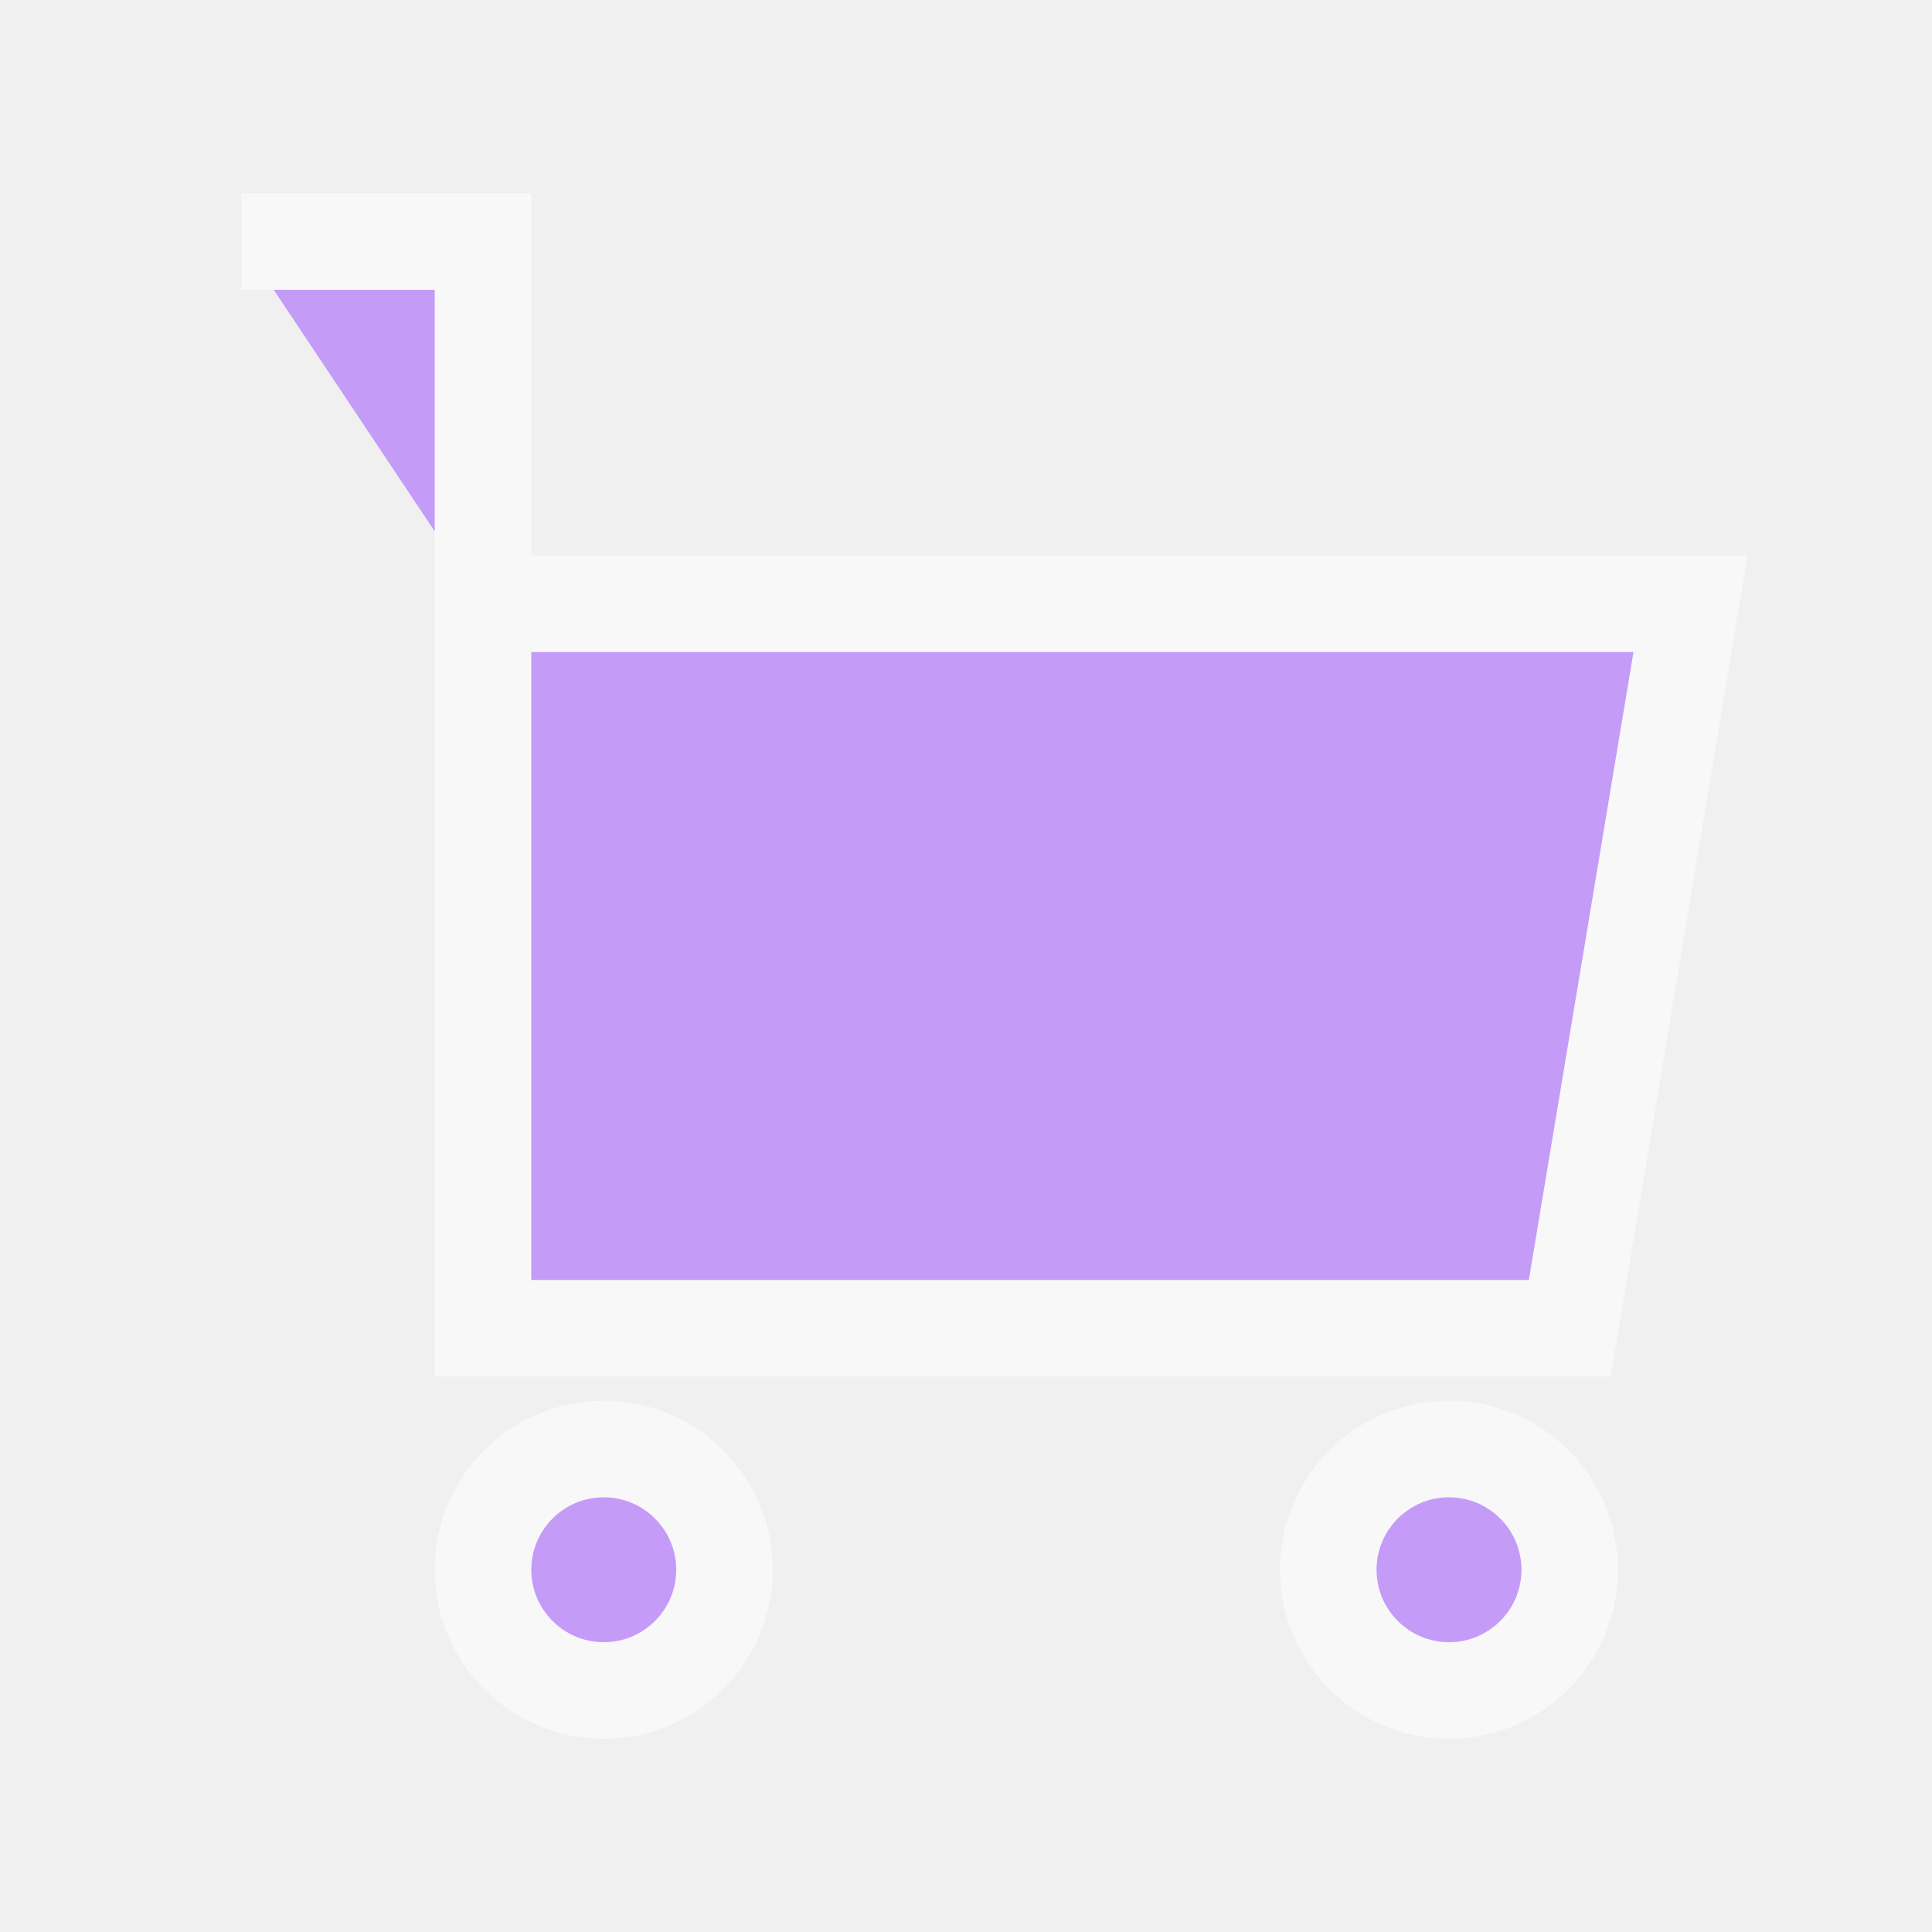
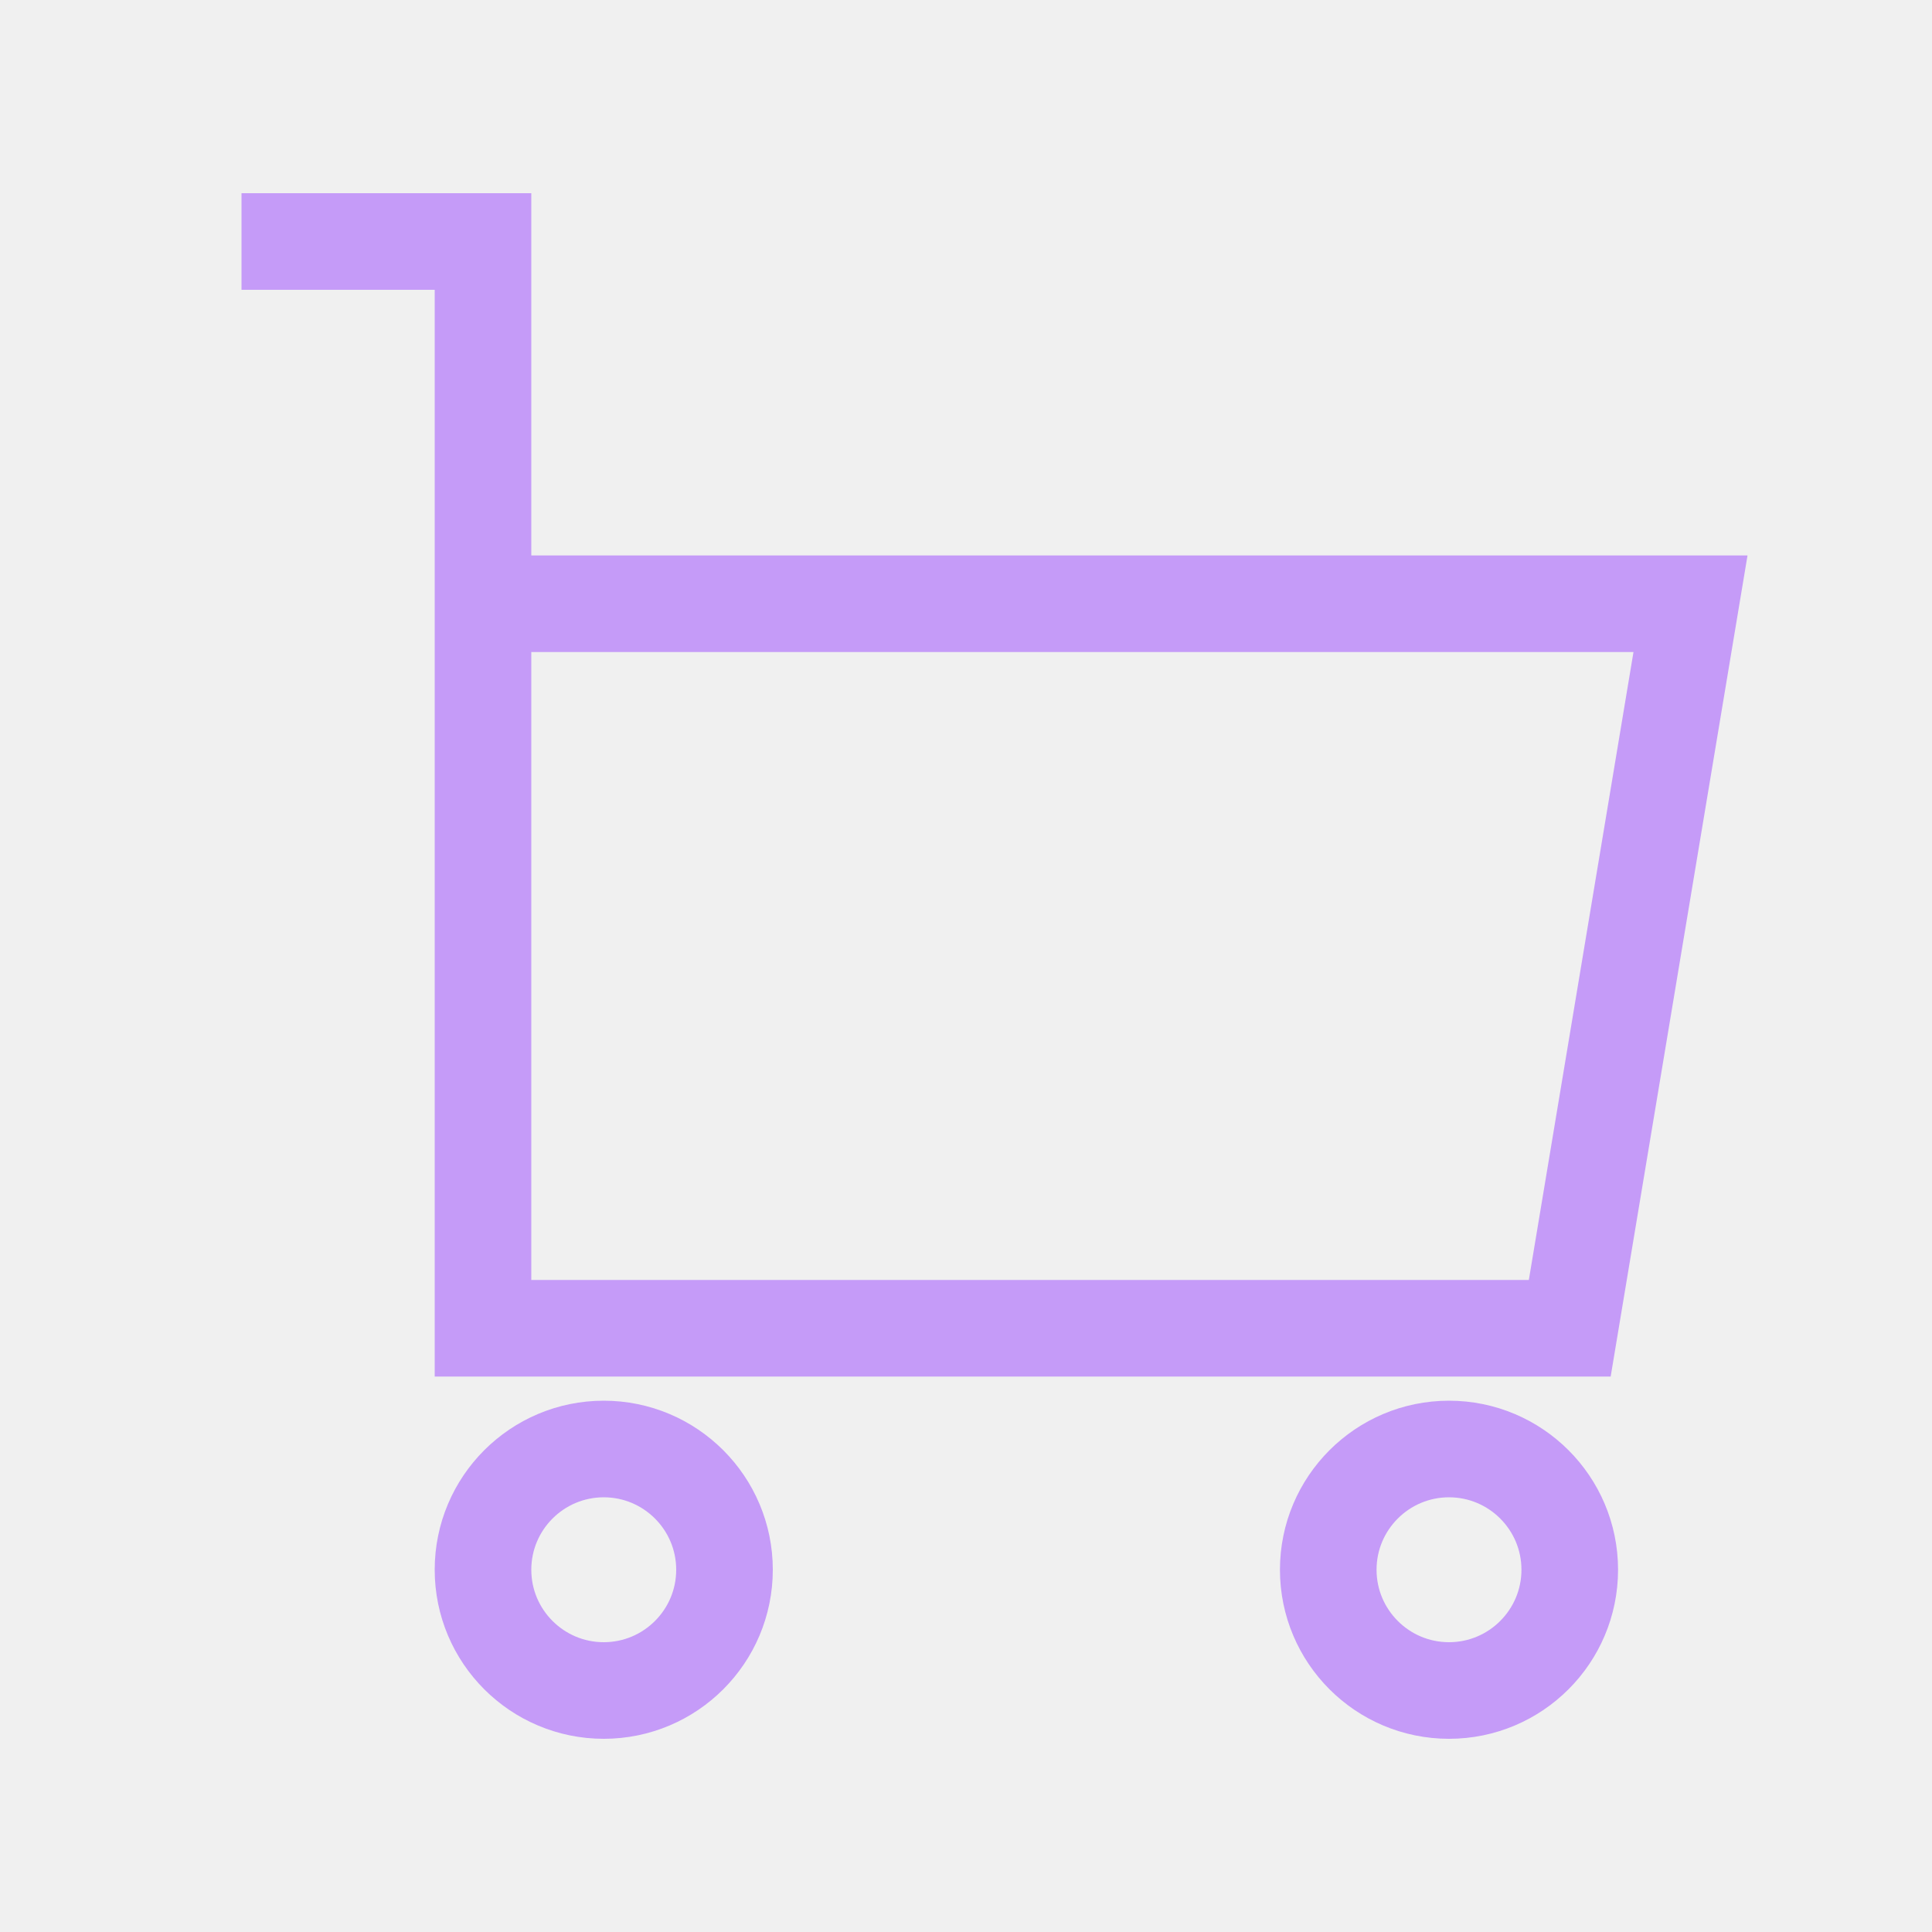
- <svg xmlns="http://www.w3.org/2000/svg" width="20" height="20" viewBox="0 0 20 20" fill="#9945FF">
+ <svg xmlns="http://www.w3.org/2000/svg" width="20" height="20" viewBox="0 0 20 20" fill="transparent">
  <g opacity="0.5">
-     <path d="M5 6.25H17.5L16.25 13.75H5V2.5H2.5" stroke="white" />
-     <path d="M6.25 17.5C6.94 17.5 7.5 16.94 7.5 16.25C7.5 15.56 6.94 15 6.25 15C5.56 15 5 15.56 5 16.25C5 16.94 5.56 17.5 6.25 17.5Z" stroke="white" />
-     <path d="M15 17.5C15.69 17.5 16.25 16.94 16.25 16.25C16.25 15.56 15.69 15 15 15C14.31 15 13.75 15.56 13.75 16.25C13.75 16.94 14.31 17.5 15 17.5Z" stroke="white" />
+     <path d="M5 6.25H17.5L16.25 13.75H5V2.5H2.5" stroke="#9945FF" />
+     <path d="M6.25 17.5C6.94 17.5 7.5 16.94 7.5 16.25C7.5 15.56 6.94 15 6.25 15C5.56 15 5 15.56 5 16.25C5 16.94 5.56 17.5 6.25 17.5Z" stroke="#9945FF" />
+     <path d="M15 17.5C15.69 17.5 16.25 16.94 16.25 16.25C16.25 15.56 15.69 15 15 15C14.31 15 13.75 15.56 13.75 16.25C13.75 16.94 14.31 17.5 15 17.5Z" stroke="#9945FF" />
  </g>
</svg>
